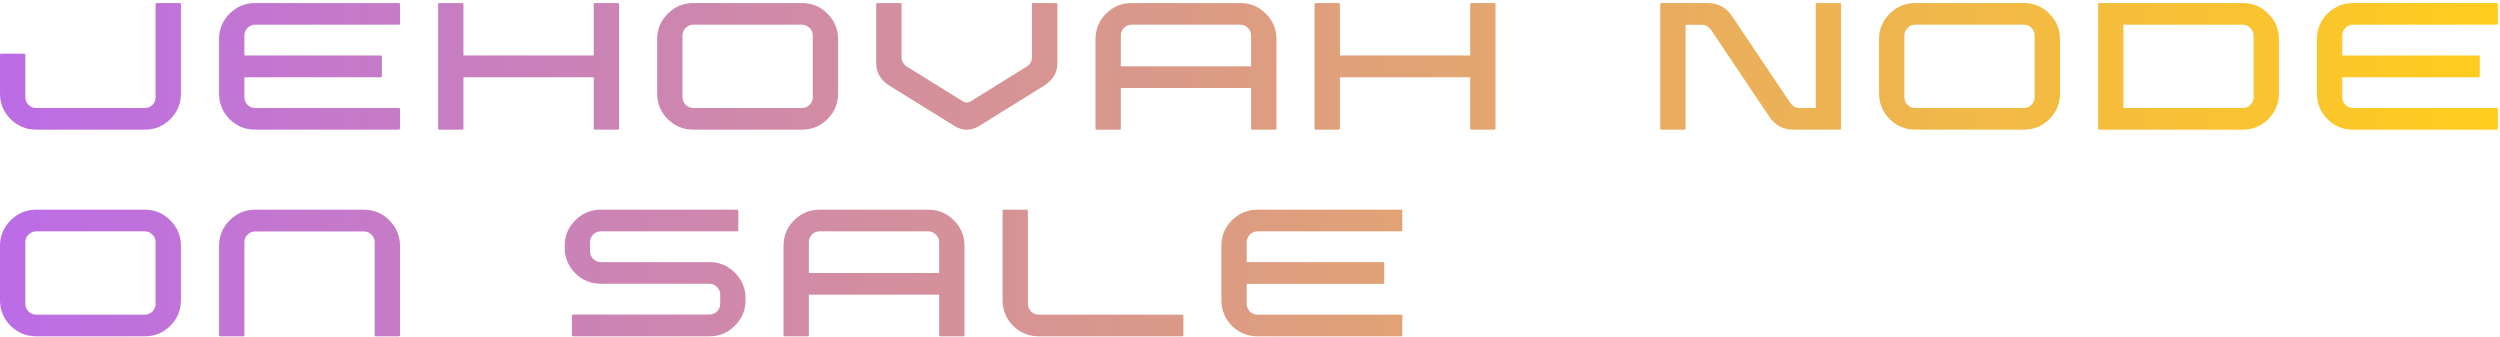
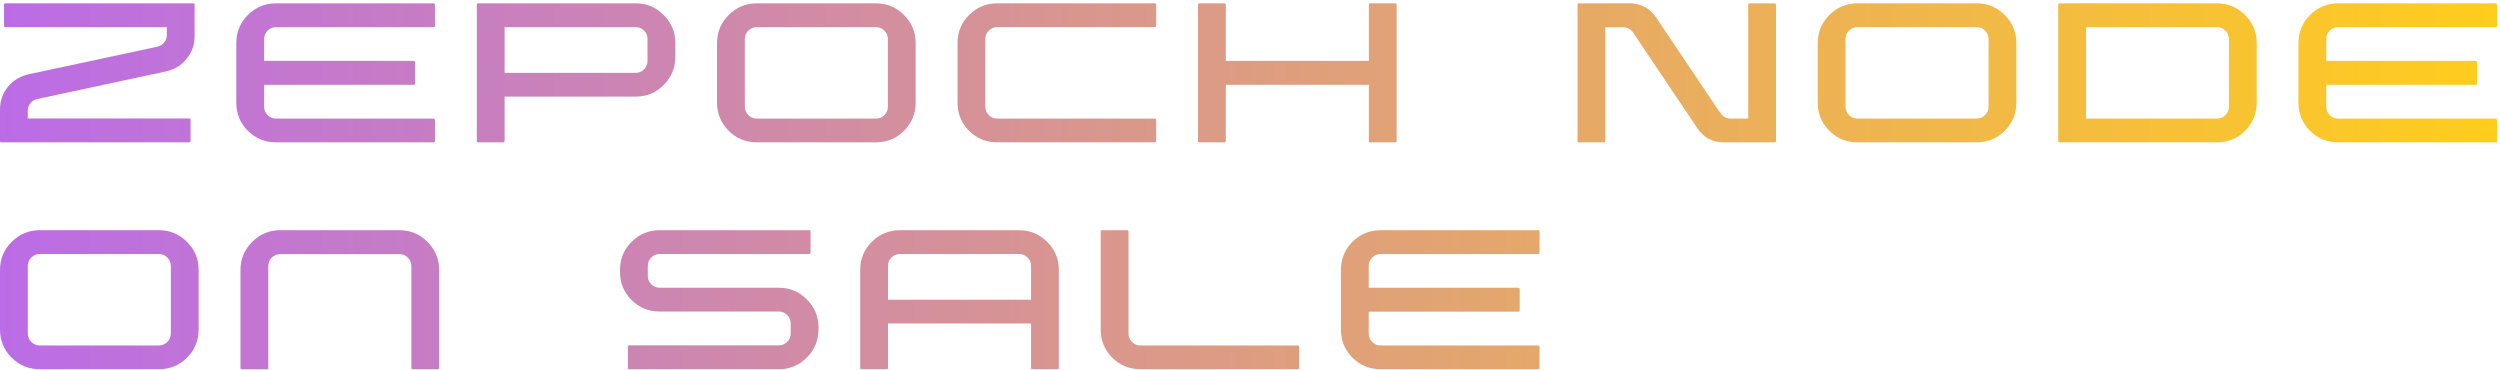
- <svg xmlns="http://www.w3.org/2000/svg" width="617" height="83" viewBox="0 0 617 83" fill="none">
-   <path d="M44.656 1.031C44.656 0.948 44.625 0.885 44.562 0.844C44.521 0.781 44.458 0.75 44.375 0.75H38.688C38.604 0.75 38.531 0.781 38.469 0.844C38.427 0.885 38.406 0.948 38.406 1.031V23.969C38.406 24.719 38.146 25.354 37.625 25.875C37.104 26.396 36.469 26.656 35.719 26.656H8.938C8.208 26.656 7.573 26.396 7.031 25.875C6.51 25.354 6.25 24.719 6.25 23.969V13.531C6.25 13.448 6.219 13.385 6.156 13.344C6.115 13.281 6.062 13.25 6 13.25H0.281C0.198 13.25 0.125 13.281 0.062 13.344C0.021 13.385 0 13.448 0 13.531V23.094C0 25.552 0.875 27.656 2.625 29.406C4.375 31.135 6.479 32 8.938 32H35.719C38.198 32 40.302 31.135 42.031 29.406C43.781 27.656 44.656 25.552 44.656 23.094V1.031Z" fill="url(#paint0_linear_294_20)" />
-   <path d="M60.312 8.781C60.312 8.052 60.573 7.427 61.094 6.906C61.615 6.365 62.25 6.094 63 6.094H98.438C98.521 6.094 98.583 6.073 98.625 6.031C98.688 5.969 98.719 5.906 98.719 5.844V1.031C98.719 0.948 98.688 0.885 98.625 0.844C98.583 0.781 98.521 0.75 98.438 0.75H63C60.521 0.75 58.406 1.625 56.656 3.375C54.927 5.104 54.062 7.208 54.062 9.688V23.062C54.062 25.542 54.927 27.656 56.656 29.406C58.406 31.135 60.521 32 63 32H98.438C98.521 32 98.583 31.979 98.625 31.938C98.688 31.875 98.719 31.802 98.719 31.719V26.906C98.719 26.844 98.688 26.792 98.625 26.75C98.583 26.688 98.521 26.656 98.438 26.656H63C62.25 26.656 61.615 26.396 61.094 25.875C60.573 25.333 60.312 24.698 60.312 23.969V19.062H93.969C94.052 19.062 94.115 19.042 94.156 19C94.219 18.938 94.25 18.865 94.25 18.781V13.969C94.25 13.885 94.219 13.823 94.156 13.781C94.115 13.719 94.052 13.688 93.969 13.688H60.312V8.781Z" fill="url(#paint1_linear_294_20)" />
-   <path d="M152.781 1.031C152.781 0.948 152.75 0.885 152.688 0.844C152.646 0.781 152.583 0.75 152.5 0.75H146.812C146.729 0.75 146.656 0.781 146.594 0.844C146.552 0.885 146.531 0.948 146.531 1.031V13.688H114.375V1.031C114.375 0.948 114.344 0.885 114.281 0.844C114.24 0.781 114.188 0.75 114.125 0.75H108.406C108.323 0.75 108.25 0.781 108.188 0.844C108.146 0.885 108.125 0.948 108.125 1.031V31.75C108.125 31.812 108.146 31.875 108.188 31.938C108.25 31.979 108.323 32 108.406 32H114.125C114.188 32 114.24 31.979 114.281 31.938C114.344 31.875 114.375 31.812 114.375 31.75V19.062H146.531V31.75C146.531 31.812 146.552 31.875 146.594 31.938C146.656 31.979 146.729 32 146.812 32H152.5C152.583 32 152.646 31.979 152.688 31.938C152.75 31.875 152.781 31.812 152.781 31.75V1.031Z" fill="url(#paint2_linear_294_20)" />
-   <path d="M197.906 0.75C200.385 0.75 202.49 1.625 204.219 3.375C205.969 5.104 206.844 7.208 206.844 9.688V23.062C206.844 25.542 205.969 27.656 204.219 29.406C202.49 31.135 200.385 32 197.906 32H171.125C168.667 32 166.562 31.135 164.812 29.406C163.062 27.656 162.188 25.542 162.188 23.062V9.688C162.188 7.208 163.062 5.104 164.812 3.375C166.562 1.625 168.667 0.75 171.125 0.75H197.906ZM200.594 8.781C200.594 8.052 200.333 7.427 199.812 6.906C199.292 6.365 198.656 6.094 197.906 6.094H171.125C170.396 6.094 169.76 6.365 169.219 6.906C168.698 7.427 168.438 8.052 168.438 8.781V23.969C168.438 24.698 168.698 25.333 169.219 25.875C169.76 26.396 170.396 26.656 171.125 26.656H197.906C198.656 26.656 199.292 26.396 199.812 25.875C200.333 25.333 200.594 24.698 200.594 23.969V8.781Z" fill="url(#paint3_linear_294_20)" />
-   <path d="M254.688 1.031C254.688 0.969 254.708 0.906 254.75 0.844C254.812 0.781 254.885 0.75 254.969 0.75H260.688C260.771 0.75 260.833 0.781 260.875 0.844C260.938 0.906 260.969 0.969 260.969 1.031V15.625C260.969 17.792 259.979 19.562 258 20.938L241.438 31.219C239.542 32.281 237.656 32.281 235.781 31.219L219.188 20.938C217.229 19.562 216.25 17.792 216.25 15.625V1.031C216.25 0.969 216.271 0.906 216.312 0.844C216.375 0.781 216.438 0.75 216.5 0.75H222.219C222.302 0.75 222.365 0.781 222.406 0.844C222.469 0.906 222.5 0.969 222.5 1.031V14.125C222.5 15.062 222.927 15.823 223.781 16.406L237.656 25.031C238.281 25.385 238.906 25.385 239.531 25.031L253.438 16.406C254.271 15.823 254.688 15.062 254.688 14.125V1.031Z" fill="url(#paint4_linear_294_20)" />
-   <path d="M270.375 9.656C270.375 7.198 271.24 5.104 272.969 3.375C274.719 1.625 276.833 0.75 279.312 0.75H306.094C308.552 0.75 310.656 1.625 312.406 3.375C314.156 5.104 315.031 7.198 315.031 9.656V31.719C315.031 31.802 315 31.875 314.938 31.938C314.896 31.979 314.833 32 314.75 32H309.031C308.969 32 308.906 31.979 308.844 31.938C308.802 31.875 308.781 31.802 308.781 31.719V21.719H276.625V31.719C276.625 31.802 276.594 31.875 276.531 31.938C276.49 31.979 276.438 32 276.375 32H270.656C270.573 32 270.5 31.979 270.438 31.938C270.396 31.875 270.375 31.802 270.375 31.719V9.656ZM308.781 16.375V8.781C308.781 8.031 308.51 7.396 307.969 6.875C307.448 6.354 306.823 6.094 306.094 6.094H279.312C278.562 6.094 277.927 6.354 277.406 6.875C276.885 7.396 276.625 8.031 276.625 8.781V16.375H308.781Z" fill="url(#paint5_linear_294_20)" />
-   <path d="M369.094 1.031C369.094 0.948 369.062 0.885 369 0.844C368.958 0.781 368.896 0.75 368.812 0.75H363.125C363.042 0.75 362.969 0.781 362.906 0.844C362.865 0.885 362.844 0.948 362.844 1.031V13.688H330.688V1.031C330.688 0.948 330.656 0.885 330.594 0.844C330.552 0.781 330.5 0.75 330.438 0.75H324.719C324.635 0.75 324.562 0.781 324.5 0.844C324.458 0.885 324.438 0.948 324.438 1.031V31.75C324.438 31.812 324.458 31.875 324.5 31.938C324.562 31.979 324.635 32 324.719 32H330.438C330.5 32 330.552 31.979 330.594 31.938C330.656 31.875 330.688 31.812 330.688 31.75V19.062H362.844V31.75C362.844 31.812 362.865 31.875 362.906 31.938C362.969 31.979 363.042 32 363.125 32H368.812C368.896 32 368.958 31.979 369 31.938C369.062 31.875 369.094 31.812 369.094 31.75V1.031Z" fill="url(#paint6_linear_294_20)" />
-   <path d="M448.125 1.031C448.125 0.948 448.146 0.885 448.188 0.844C448.25 0.781 448.323 0.75 448.406 0.75H454.125C454.188 0.75 454.24 0.781 454.281 0.844C454.344 0.885 454.375 0.948 454.375 1.031V31.75C454.375 31.812 454.344 31.875 454.281 31.938C454.24 31.979 454.188 32 454.125 32H442.5H442.438C440.042 31.938 438.156 30.927 436.781 28.969L422.25 7.312C421.646 6.521 420.896 6.125 420 6.125H416V31.75C416 31.812 415.969 31.875 415.906 31.938C415.865 31.979 415.802 32 415.719 32H410C409.938 32 409.875 31.979 409.812 31.938C409.771 31.875 409.75 31.812 409.75 31.75V1.031C409.75 0.948 409.771 0.885 409.812 0.844C409.875 0.781 409.938 0.75 410 0.75H421.625H421.688C424.083 0.833 425.969 1.854 427.344 3.812L441.875 25.438C442.458 26.25 443.208 26.656 444.125 26.656H448.125V1.031Z" fill="url(#paint7_linear_294_20)" />
-   <path d="M499.469 0.75C501.948 0.75 504.052 1.625 505.781 3.375C507.531 5.104 508.406 7.208 508.406 9.688V23.062C508.406 25.542 507.531 27.656 505.781 29.406C504.052 31.135 501.948 32 499.469 32H472.688C470.229 32 468.125 31.135 466.375 29.406C464.625 27.656 463.75 25.542 463.75 23.062V9.688C463.75 7.208 464.625 5.104 466.375 3.375C468.125 1.625 470.229 0.75 472.688 0.75H499.469ZM502.156 8.781C502.156 8.052 501.896 7.427 501.375 6.906C500.854 6.365 500.219 6.094 499.469 6.094H472.688C471.958 6.094 471.323 6.365 470.781 6.906C470.26 7.427 470 8.052 470 8.781V23.969C470 24.698 470.26 25.333 470.781 25.875C471.323 26.396 471.958 26.656 472.688 26.656H499.469C500.219 26.656 500.854 26.396 501.375 25.875C501.896 25.333 502.156 24.698 502.156 23.969V8.781Z" fill="url(#paint8_linear_294_20)" />
-   <path d="M553.5 0.75C555.979 0.75 558.083 1.625 559.812 3.375C561.562 5.104 562.438 7.208 562.438 9.688V23.062C562.438 25.542 561.562 27.656 559.812 29.406C558.083 31.135 555.979 32 553.5 32H518.062C518 32 517.938 31.979 517.875 31.938C517.833 31.875 517.812 31.802 517.812 31.719V1.031C517.812 0.948 517.833 0.885 517.875 0.844C517.938 0.781 518 0.75 518.062 0.75H553.5ZM556.188 8.781C556.188 8.052 555.927 7.427 555.406 6.906C554.885 6.365 554.25 6.094 553.5 6.094H524.062V26.656H553.5C554.25 26.656 554.885 26.396 555.406 25.875C555.927 25.333 556.188 24.698 556.188 23.969V8.781Z" fill="url(#paint9_linear_294_20)" />
-   <path d="M578.062 8.781C578.062 8.052 578.323 7.427 578.844 6.906C579.365 6.365 580 6.094 580.75 6.094H616.188C616.271 6.094 616.333 6.073 616.375 6.031C616.438 5.969 616.469 5.906 616.469 5.844V1.031C616.469 0.948 616.438 0.885 616.375 0.844C616.333 0.781 616.271 0.75 616.188 0.75H580.75C578.271 0.75 576.156 1.625 574.406 3.375C572.677 5.104 571.812 7.208 571.812 9.688V23.062C571.812 25.542 572.677 27.656 574.406 29.406C576.156 31.135 578.271 32 580.75 32H616.188C616.271 32 616.333 31.979 616.375 31.938C616.438 31.875 616.469 31.802 616.469 31.719V26.906C616.469 26.844 616.438 26.792 616.375 26.75C616.333 26.688 616.271 26.656 616.188 26.656H580.75C580 26.656 579.365 26.396 578.844 25.875C578.323 25.333 578.062 24.698 578.062 23.969V19.062H611.719C611.802 19.062 611.865 19.042 611.906 19C611.969 18.938 612 18.865 612 18.781V13.969C612 13.885 611.969 13.823 611.906 13.781C611.865 13.719 611.802 13.688 611.719 13.688H578.062V8.781Z" fill="url(#paint10_linear_294_20)" />
-   <path d="M35.719 51.75C38.198 51.75 40.302 52.625 42.031 54.375C43.781 56.104 44.656 58.208 44.656 60.688V74.062C44.656 76.542 43.781 78.656 42.031 80.406C40.302 82.135 38.198 83 35.719 83H8.938C6.479 83 4.375 82.135 2.625 80.406C0.875 78.656 0 76.542 0 74.062V60.688C0 58.208 0.875 56.104 2.625 54.375C4.375 52.625 6.479 51.75 8.938 51.75H35.719ZM38.406 59.781C38.406 59.052 38.146 58.427 37.625 57.906C37.104 57.365 36.469 57.094 35.719 57.094H8.938C8.208 57.094 7.573 57.365 7.031 57.906C6.51 58.427 6.25 59.052 6.25 59.781V74.969C6.25 75.698 6.51 76.333 7.031 76.875C7.573 77.396 8.208 77.656 8.938 77.656H35.719C36.469 77.656 37.104 77.396 37.625 76.875C38.146 76.333 38.406 75.698 38.406 74.969V59.781Z" fill="url(#paint11_linear_294_20)" />
-   <path d="M54.062 82.75C54.062 82.812 54.083 82.875 54.125 82.938C54.188 82.979 54.26 83 54.344 83H60.062C60.125 83 60.177 82.979 60.219 82.938C60.281 82.875 60.312 82.812 60.312 82.75V59.812C60.312 59.062 60.573 58.427 61.094 57.906C61.635 57.385 62.271 57.125 63 57.125H89.781C90.531 57.125 91.167 57.385 91.688 57.906C92.208 58.427 92.469 59.062 92.469 59.812V82.75C92.469 82.812 92.49 82.875 92.531 82.938C92.594 82.979 92.667 83 92.75 83H98.438C98.521 83 98.583 82.979 98.625 82.938C98.688 82.875 98.719 82.812 98.719 82.75V60.688C98.719 58.229 97.844 56.125 96.094 54.375C94.365 52.625 92.26 51.75 89.781 51.75H63C60.542 51.75 58.438 52.625 56.688 54.375C54.938 56.125 54.062 58.229 54.062 60.688V82.75Z" fill="url(#paint12_linear_294_20)" />
-   <path d="M145.625 59.781C145.625 59.031 145.885 58.396 146.406 57.875C146.927 57.354 147.552 57.094 148.281 57.094H181.969C182.031 57.094 182.083 57.073 182.125 57.031C182.188 56.969 182.219 56.906 182.219 56.844V52C182.219 51.938 182.188 51.885 182.125 51.844C182.083 51.781 182.031 51.75 181.969 51.75H148.281C145.823 51.75 143.719 52.625 141.969 54.375C140.24 56.104 139.375 58.198 139.375 60.656V61.125C139.375 63.583 140.24 65.688 141.969 67.438C143.719 69.167 145.823 70.031 148.281 70.031H175.094C175.823 70.031 176.448 70.302 176.969 70.844C177.49 71.365 177.75 71.99 177.75 72.719V74.969C177.75 75.698 177.49 76.323 176.969 76.844C176.448 77.365 175.823 77.625 175.094 77.625H141.406C141.344 77.625 141.281 77.656 141.219 77.719C141.177 77.76 141.156 77.823 141.156 77.906V82.719C141.156 82.802 141.177 82.875 141.219 82.938C141.281 82.979 141.344 83 141.406 83H175.094C177.552 83 179.646 82.125 181.375 80.375C183.125 78.625 184 76.521 184 74.062V73.625C184 71.146 183.125 69.042 181.375 67.312C179.646 65.562 177.552 64.688 175.094 64.688H148.281C147.552 64.688 146.927 64.427 146.406 63.906C145.885 63.385 145.625 62.75 145.625 62V59.781Z" fill="url(#paint13_linear_294_20)" />
-   <path d="M193.375 60.656C193.375 58.198 194.24 56.104 195.969 54.375C197.719 52.625 199.833 51.75 202.312 51.75H229.094C231.552 51.75 233.656 52.625 235.406 54.375C237.156 56.104 238.031 58.198 238.031 60.656V82.719C238.031 82.802 238 82.875 237.938 82.938C237.896 82.979 237.833 83 237.75 83H232.031C231.969 83 231.906 82.979 231.844 82.938C231.802 82.875 231.781 82.802 231.781 82.719V72.719H199.625V82.719C199.625 82.802 199.594 82.875 199.531 82.938C199.49 82.979 199.438 83 199.375 83H193.656C193.573 83 193.5 82.979 193.438 82.938C193.396 82.875 193.375 82.802 193.375 82.719V60.656ZM231.781 67.375V59.781C231.781 59.031 231.51 58.396 230.969 57.875C230.448 57.354 229.823 57.094 229.094 57.094H202.312C201.562 57.094 200.927 57.354 200.406 57.875C199.885 58.396 199.625 59.031 199.625 59.781V67.375H231.781Z" fill="url(#paint14_linear_294_20)" />
-   <path d="M292.062 77.906C292.062 77.844 292.031 77.792 291.969 77.75C291.927 77.688 291.875 77.656 291.812 77.656H256.375C255.625 77.656 254.99 77.396 254.469 76.875C253.948 76.333 253.688 75.698 253.688 74.969V52.031C253.688 51.948 253.656 51.885 253.594 51.844C253.552 51.781 253.49 51.75 253.406 51.75H247.688C247.625 51.75 247.562 51.781 247.5 51.844C247.458 51.885 247.438 51.948 247.438 52.031V74.062C247.438 76.542 248.302 78.656 250.031 80.406C251.781 82.135 253.896 83 256.375 83H291.812C291.875 83 291.927 82.979 291.969 82.938C292.031 82.875 292.062 82.812 292.062 82.75V77.906Z" fill="url(#paint15_linear_294_20)" />
-   <path d="M307.688 59.781C307.688 59.052 307.948 58.427 308.469 57.906C308.99 57.365 309.625 57.094 310.375 57.094H345.812C345.896 57.094 345.958 57.073 346 57.031C346.062 56.969 346.094 56.906 346.094 56.844V52.031C346.094 51.948 346.062 51.885 346 51.844C345.958 51.781 345.896 51.75 345.812 51.75H310.375C307.896 51.75 305.781 52.625 304.031 54.375C302.302 56.104 301.438 58.208 301.438 60.688V74.062C301.438 76.542 302.302 78.656 304.031 80.406C305.781 82.135 307.896 83 310.375 83H345.812C345.896 83 345.958 82.979 346 82.938C346.062 82.875 346.094 82.802 346.094 82.719V77.906C346.094 77.844 346.062 77.792 346 77.75C345.958 77.688 345.896 77.656 345.812 77.656H310.375C309.625 77.656 308.99 77.396 308.469 76.875C307.948 76.333 307.688 75.698 307.688 74.969V70.062H341.344C341.427 70.062 341.49 70.042 341.531 70C341.594 69.938 341.625 69.865 341.625 69.781V64.969C341.625 64.885 341.594 64.823 341.531 64.781C341.49 64.719 341.427 64.688 341.344 64.688H307.688V59.781Z" fill="url(#paint16_linear_294_20)" />
+ <svg xmlns="http://www.w3.org/2000/svg" width="562" height="83" viewBox="0 0 562 83" fill="none">
+   <path d="M43.75 1C43.75 0.938 43.719 0.885 43.656 0.844C43.615 0.781 43.552 0.75 43.469 0.75H1.156C1.094 0.75 1.031 0.781 0.969 0.844C0.927 0.885 0.906 0.938 0.906 1V5.844C0.906 5.906 0.927 5.969 0.969 6.031C1.031 6.073 1.094 6.094 1.156 6.094H37.5V7.875C37.5 8.521 37.302 9.083 36.906 9.562C36.51 10.042 36 10.354 35.375 10.5L6.344 16.719C4.469 17.156 2.938 18.104 1.75 19.562C0.583 21.021 0 22.698 0 24.594V31.719C0 31.802 0.021 31.875 0.062 31.938C0.125 31.979 0.198 32 0.281 32H42.594C42.656 32 42.708 31.979 42.75 31.938C42.812 31.875 42.844 31.802 42.844 31.719V26.906C42.844 26.823 42.812 26.76 42.75 26.719C42.708 26.656 42.656 26.625 42.594 26.625H6.25V24.844C6.25 24.219 6.448 23.667 6.844 23.188C7.24 22.708 7.75 22.396 8.375 22.25L37.406 16.031C39.281 15.594 40.802 14.646 41.969 13.188C43.156 11.729 43.75 10.052 43.75 8.156V1Z" fill="url(#paint0_linear_227_1198)" />
+   <path d="M59.375 8.781C59.375 8.052 59.635 7.427 60.156 6.906C60.677 6.365 61.312 6.094 62.062 6.094H97.5C97.583 6.094 97.646 6.073 97.688 6.031C97.75 5.969 97.781 5.906 97.781 5.844V1.031C97.781 0.948 97.75 0.885 97.688 0.844C97.646 0.781 97.583 0.75 97.5 0.75H62.062C59.583 0.75 57.469 1.625 55.719 3.375C53.99 5.104 53.125 7.208 53.125 9.688V23.062C53.125 25.542 53.99 27.656 55.719 29.406C57.469 31.135 59.583 32 62.062 32H97.5C97.583 32 97.646 31.979 97.688 31.938C97.75 31.875 97.781 31.802 97.781 31.719V26.906C97.781 26.844 97.75 26.792 97.688 26.75C97.646 26.688 97.583 26.656 97.5 26.656H62.062C61.312 26.656 60.677 26.396 60.156 25.875C59.635 25.333 59.375 24.698 59.375 23.969V19.062H93.031C93.115 19.062 93.177 19.042 93.219 19C93.281 18.938 93.312 18.865 93.312 18.781V13.969C93.312 13.885 93.281 13.823 93.219 13.781C93.177 13.719 93.115 13.688 93.031 13.688H59.375V8.781Z" fill="url(#paint1_linear_227_1198)" />
+   <path d="M107.188 1C107.188 0.938 107.208 0.885 107.25 0.844C107.312 0.781 107.375 0.75 107.438 0.75H142.906C145.365 0.75 147.458 1.625 149.188 3.375C150.938 5.104 151.812 7.198 151.812 9.656V12.781C151.812 15.26 150.938 17.375 149.188 19.125C147.458 20.854 145.365 21.719 142.906 21.719H113.438V31.719C113.438 31.802 113.406 31.875 113.344 31.938C113.302 31.979 113.24 32 113.156 32H107.438C107.375 32 107.312 31.979 107.25 31.938C107.208 31.875 107.188 31.802 107.188 31.719V1ZM142.906 16.375C143.635 16.375 144.26 16.115 144.781 15.594C145.302 15.052 145.562 14.417 145.562 13.688V8.781C145.562 8.031 145.302 7.396 144.781 6.875C144.26 6.354 143.635 6.094 142.906 6.094H113.438V16.375H142.906Z" fill="url(#paint2_linear_227_1198)" />
+   <path d="M196.906 0.75C199.385 0.75 201.49 1.625 203.219 3.375C204.969 5.104 205.844 7.208 205.844 9.688V23.062C205.844 25.542 204.969 27.656 203.219 29.406C201.49 31.135 199.385 32 196.906 32H170.125C167.667 32 165.562 31.135 163.812 29.406C162.062 27.656 161.188 25.542 161.188 23.062V9.688C161.188 7.208 162.062 5.104 163.812 3.375C165.562 1.625 167.667 0.75 170.125 0.75H196.906ZM199.594 8.781C199.594 8.052 199.333 7.427 198.812 6.906C198.292 6.365 197.656 6.094 196.906 6.094H170.125C169.396 6.094 168.76 6.365 168.219 6.906C167.698 7.427 167.438 8.052 167.438 8.781V23.969C167.438 24.698 167.698 25.333 168.219 25.875C168.76 26.396 169.396 26.656 170.125 26.656H196.906C197.656 26.656 198.292 26.396 198.812 25.875C199.333 25.333 199.594 24.698 199.594 23.969V8.781Z" fill="url(#paint3_linear_227_1198)" />
+   <path d="M224.188 26.656C223.438 26.656 222.802 26.396 222.281 25.875C221.76 25.333 221.5 24.698 221.5 23.969V8.781C221.5 8.052 221.76 7.427 222.281 6.906C222.802 6.365 223.438 6.094 224.188 6.094H259.625C259.708 6.094 259.771 6.073 259.812 6.031C259.875 5.969 259.906 5.906 259.906 5.844V1.031C259.906 0.948 259.875 0.885 259.812 0.844C259.771 0.781 259.708 0.75 259.625 0.75H224.188C221.708 0.75 219.594 1.625 217.844 3.375C216.115 5.104 215.25 7.208 215.25 9.688V23.062C215.25 25.542 216.115 27.656 217.844 29.406C219.594 31.135 221.708 32 224.188 32H259.625C259.708 32 259.771 31.979 259.812 31.938C259.875 31.875 259.906 31.802 259.906 31.719V26.906C259.906 26.844 259.875 26.792 259.812 26.75C259.771 26.688 259.708 26.656 259.625 26.656H224.188Z" fill="url(#paint4_linear_227_1198)" />
+   <path d="M313.969 1.031C313.969 0.948 313.938 0.885 313.875 0.844C313.833 0.781 313.771 0.75 313.688 0.75H308C307.917 0.75 307.844 0.781 307.781 0.844C307.74 0.885 307.719 0.948 307.719 1.031V13.688H275.562V1.031C275.562 0.948 275.531 0.885 275.469 0.844C275.427 0.781 275.375 0.75 275.312 0.75H269.594C269.51 0.75 269.438 0.781 269.375 0.844C269.333 0.885 269.312 0.948 269.312 1.031V31.75C269.312 31.812 269.333 31.875 269.375 31.938C269.438 31.979 269.51 32 269.594 32H275.312C275.375 32 275.427 31.979 275.469 31.938C275.531 31.875 275.562 31.812 275.562 31.75V19.062H307.719V31.75C307.719 31.812 307.74 31.875 307.781 31.938C307.844 31.979 307.917 32 308 32H313.688C313.771 32 313.833 31.979 313.875 31.938C313.938 31.875 313.969 31.812 313.969 31.75V1.031Z" fill="url(#paint5_linear_227_1198)" />
+   <path d="M393 1.031C393 0.948 393.021 0.885 393.062 0.844C393.125 0.781 393.198 0.75 393.281 0.75H399C399.062 0.75 399.115 0.781 399.156 0.844C399.219 0.885 399.25 0.948 399.25 1.031V31.75C399.25 31.812 399.219 31.875 399.156 31.938C399.115 31.979 399.062 32 399 32H387.312C384.917 31.938 383.031 30.927 381.656 28.969L367.125 7.312C366.521 6.521 365.771 6.125 364.875 6.125H360.875V31.75C360.875 31.812 360.844 31.875 360.781 31.938C360.74 31.979 360.677 32 360.594 32H354.875C354.812 32 354.75 31.979 354.688 31.938C354.646 31.875 354.625 31.812 354.625 31.75V1.031C354.625 0.948 354.646 0.885 354.688 0.844C354.75 0.781 354.812 0.75 354.875 0.75H366.562C368.958 0.833 370.844 1.854 372.219 3.812L386.75 25.438C387.333 26.25 388.083 26.656 389 26.656H393V1.031Z" fill="url(#paint6_linear_227_1198)" />
+   <path d="M444.344 0.75C446.823 0.75 448.927 1.625 450.656 3.375C452.406 5.104 453.281 7.208 453.281 9.688V23.062C453.281 25.542 452.406 27.656 450.656 29.406C448.927 31.135 446.823 32 444.344 32H417.562C415.104 32 413 31.135 411.25 29.406C409.5 27.656 408.625 25.542 408.625 23.062V9.688C408.625 7.208 409.5 5.104 411.25 3.375C413 1.625 415.104 0.75 417.562 0.75H444.344ZM447.031 8.781C447.031 8.052 446.771 7.427 446.25 6.906C445.729 6.365 445.094 6.094 444.344 6.094H417.562C416.833 6.094 416.198 6.365 415.656 6.906C415.135 7.427 414.875 8.052 414.875 8.781V23.969C414.875 24.698 415.135 25.333 415.656 25.875C416.198 26.396 416.833 26.656 417.562 26.656H444.344C445.094 26.656 445.729 26.396 446.25 25.875C446.771 25.333 447.031 24.698 447.031 23.969V8.781Z" fill="url(#paint7_linear_227_1198)" />
+   <path d="M498.375 0.75C500.854 0.75 502.958 1.625 504.688 3.375C506.438 5.104 507.312 7.208 507.312 9.688V23.062C507.312 25.542 506.438 27.656 504.688 29.406C502.958 31.135 500.854 32 498.375 32H462.938C462.875 32 462.812 31.979 462.75 31.938C462.708 31.875 462.688 31.802 462.688 31.719V1.031C462.688 0.948 462.708 0.885 462.75 0.844C462.812 0.781 462.875 0.75 462.938 0.75H498.375ZM501.062 8.781C501.062 8.052 500.802 7.427 500.281 6.906C499.76 6.365 499.125 6.094 498.375 6.094H468.938V26.656H498.375C499.125 26.656 499.76 26.396 500.281 25.875C500.802 25.333 501.062 24.698 501.062 23.969V8.781Z" fill="url(#paint8_linear_227_1198)" />
+   <path d="M522.938 8.781C522.938 8.052 523.198 7.427 523.719 6.906C524.24 6.365 524.875 6.094 525.625 6.094H561.062C561.146 6.094 561.208 6.073 561.25 6.031C561.312 5.969 561.344 5.906 561.344 5.844V1.031C561.344 0.948 561.312 0.885 561.25 0.844C561.208 0.781 561.146 0.75 561.062 0.75H525.625C523.146 0.75 521.031 1.625 519.281 3.375C517.552 5.104 516.688 7.208 516.688 9.688V23.062C516.688 25.542 517.552 27.656 519.281 29.406C521.031 31.135 523.146 32 525.625 32H561.062C561.146 32 561.208 31.979 561.25 31.938C561.312 31.875 561.344 31.802 561.344 31.719V26.906C561.344 26.844 561.312 26.792 561.25 26.75C561.208 26.688 561.146 26.656 561.062 26.656H525.625C524.875 26.656 524.24 26.396 523.719 25.875C523.198 25.333 522.938 24.698 522.938 23.969V19.062H556.594C556.677 19.062 556.74 19.042 556.781 19C556.844 18.938 556.875 18.865 556.875 18.781V13.969C556.875 13.885 556.844 13.823 556.781 13.781C556.74 13.719 556.677 13.688 556.594 13.688H522.938V8.781Z" fill="url(#paint9_linear_227_1198)" />
+   <path d="M35.719 51.75C38.198 51.75 40.302 52.625 42.031 54.375C43.781 56.104 44.656 58.208 44.656 60.688V74.062C44.656 76.542 43.781 78.656 42.031 80.406C40.302 82.135 38.198 83 35.719 83H8.938C6.479 83 4.375 82.135 2.625 80.406C0.875 78.656 0 76.542 0 74.062V60.688C0 58.208 0.875 56.104 2.625 54.375C4.375 52.625 6.479 51.75 8.938 51.75H35.719ZM38.406 59.781C38.406 59.052 38.146 58.427 37.625 57.906C37.104 57.365 36.469 57.094 35.719 57.094H8.938C8.208 57.094 7.573 57.365 7.031 57.906C6.51 58.427 6.25 59.052 6.25 59.781V74.969C6.25 75.698 6.51 76.333 7.031 76.875C7.573 77.396 8.208 77.656 8.938 77.656H35.719C36.469 77.656 37.104 77.396 37.625 76.875C38.146 76.333 38.406 75.698 38.406 74.969V59.781Z" fill="url(#paint10_linear_227_1198)" />
+   <path d="M54.062 82.75C54.062 82.812 54.083 82.875 54.125 82.938C54.188 82.979 54.26 83 54.344 83H60.062C60.125 83 60.177 82.979 60.219 82.938C60.281 82.875 60.312 82.812 60.312 82.75V59.812C60.312 59.062 60.573 58.427 61.094 57.906C61.635 57.385 62.271 57.125 63 57.125H89.781C90.531 57.125 91.167 57.385 91.688 57.906C92.208 58.427 92.469 59.062 92.469 59.812V82.75C92.469 82.812 92.49 82.875 92.531 82.938C92.594 82.979 92.667 83 92.75 83H98.438C98.521 83 98.583 82.979 98.625 82.938C98.688 82.875 98.719 82.812 98.719 82.75V60.688C98.719 58.229 97.844 56.125 96.094 54.375C94.365 52.625 92.26 51.75 89.781 51.75H63C60.542 51.75 58.438 52.625 56.688 54.375C54.938 56.125 54.062 58.229 54.062 60.688V82.75Z" fill="url(#paint11_linear_227_1198)" />
+   <path d="M145.625 59.781C145.625 59.031 145.885 58.396 146.406 57.875C146.927 57.354 147.552 57.094 148.281 57.094H181.969C182.031 57.094 182.083 57.073 182.125 57.031C182.188 56.969 182.219 56.906 182.219 56.844V52C182.219 51.938 182.188 51.885 182.125 51.844C182.083 51.781 182.031 51.75 181.969 51.75H148.281C145.823 51.75 143.719 52.625 141.969 54.375C140.24 56.104 139.375 58.198 139.375 60.656V61.125C139.375 63.583 140.24 65.688 141.969 67.438C143.719 69.167 145.823 70.031 148.281 70.031H175.094C175.823 70.031 176.448 70.302 176.969 70.844C177.49 71.365 177.75 71.99 177.75 72.719V74.969C177.75 75.698 177.49 76.323 176.969 76.844C176.448 77.365 175.823 77.625 175.094 77.625H141.406C141.344 77.625 141.281 77.656 141.219 77.719C141.177 77.76 141.156 77.823 141.156 77.906V82.719C141.156 82.802 141.177 82.875 141.219 82.938C141.281 82.979 141.344 83 141.406 83H175.094C177.552 83 179.646 82.125 181.375 80.375C183.125 78.625 184 76.521 184 74.062V73.625C184 71.146 183.125 69.042 181.375 67.312C179.646 65.562 177.552 64.688 175.094 64.688H148.281C147.552 64.688 146.927 64.427 146.406 63.906C145.885 63.385 145.625 62.75 145.625 62V59.781Z" fill="url(#paint12_linear_227_1198)" />
+   <path d="M193.375 60.656C193.375 58.198 194.24 56.104 195.969 54.375C197.719 52.625 199.833 51.75 202.312 51.75H229.094C231.552 51.75 233.656 52.625 235.406 54.375C237.156 56.104 238.031 58.198 238.031 60.656V82.719C238.031 82.802 238 82.875 237.938 82.938C237.896 82.979 237.833 83 237.75 83H232.031C231.969 83 231.906 82.979 231.844 82.938C231.802 82.875 231.781 82.802 231.781 82.719V72.719H199.625V82.719C199.625 82.802 199.594 82.875 199.531 82.938C199.49 82.979 199.438 83 199.375 83H193.656C193.573 83 193.5 82.979 193.438 82.938C193.396 82.875 193.375 82.802 193.375 82.719V60.656ZM231.781 67.375V59.781C231.781 59.031 231.51 58.396 230.969 57.875C230.448 57.354 229.823 57.094 229.094 57.094H202.312C201.562 57.094 200.927 57.354 200.406 57.875C199.885 58.396 199.625 59.031 199.625 59.781V67.375H231.781Z" fill="url(#paint13_linear_227_1198)" />
+   <path d="M292.062 77.906C292.062 77.844 292.031 77.792 291.969 77.75C291.927 77.688 291.875 77.656 291.812 77.656H256.375C255.625 77.656 254.99 77.396 254.469 76.875C253.948 76.333 253.688 75.698 253.688 74.969V52.031C253.688 51.948 253.656 51.885 253.594 51.844C253.552 51.781 253.49 51.75 253.406 51.75H247.688C247.625 51.75 247.562 51.781 247.5 51.844C247.458 51.885 247.438 51.948 247.438 52.031V74.062C247.438 76.542 248.302 78.656 250.031 80.406C251.781 82.135 253.896 83 256.375 83H291.812C291.875 83 291.927 82.979 291.969 82.938C292.031 82.875 292.062 82.812 292.062 82.75V77.906Z" fill="url(#paint14_linear_227_1198)" />
+   <path d="M307.688 59.781C307.688 59.052 307.948 58.427 308.469 57.906C308.99 57.365 309.625 57.094 310.375 57.094H345.812C345.896 57.094 345.958 57.073 346 57.031C346.062 56.969 346.094 56.906 346.094 56.844V52.031C346.094 51.948 346.062 51.885 346 51.844C345.958 51.781 345.896 51.75 345.812 51.75H310.375C307.896 51.75 305.781 52.625 304.031 54.375C302.302 56.104 301.438 58.208 301.438 60.688V74.062C301.438 76.542 302.302 78.656 304.031 80.406C305.781 82.135 307.896 83 310.375 83H345.812C345.896 83 345.958 82.979 346 82.938C346.062 82.875 346.094 82.802 346.094 82.719V77.906C346.094 77.844 346.062 77.792 346 77.75C345.958 77.688 345.896 77.656 345.812 77.656H310.375C309.625 77.656 308.99 77.396 308.469 76.875C307.948 76.333 307.688 75.698 307.688 74.969V70.062H341.344C341.427 70.062 341.49 70.042 341.531 70C341.594 69.938 341.625 69.865 341.625 69.781V64.969C341.625 64.885 341.594 64.823 341.531 64.781C341.49 64.719 341.427 64.688 341.344 64.688H307.688V59.781Z" fill="url(#paint15_linear_227_1198)" />
  <defs>
-     <linearGradient id="paint0_linear_294_20" x1="0" y1="49.483" x2="616.469" y2="49.483" gradientUnits="userSpaceOnUse">
+     <linearGradient id="paint0_linear_227_1198" x1="0" y1="49.483" x2="561.344" y2="49.483" gradientUnits="userSpaceOnUse">
      <stop stop-color="#BB6CE6" />
      <stop offset="1" stop-color="#FFCD1D" />
    </linearGradient>
-     <linearGradient id="paint1_linear_294_20" x1="0" y1="49.483" x2="616.469" y2="49.483" gradientUnits="userSpaceOnUse">
+     <linearGradient id="paint1_linear_227_1198" x1="0" y1="49.483" x2="561.344" y2="49.483" gradientUnits="userSpaceOnUse">
      <stop stop-color="#BB6CE6" />
      <stop offset="1" stop-color="#FFCD1D" />
    </linearGradient>
-     <linearGradient id="paint2_linear_294_20" x1="0" y1="49.483" x2="616.469" y2="49.483" gradientUnits="userSpaceOnUse">
+     <linearGradient id="paint2_linear_227_1198" x1="0" y1="49.483" x2="561.344" y2="49.483" gradientUnits="userSpaceOnUse">
      <stop stop-color="#BB6CE6" />
      <stop offset="1" stop-color="#FFCD1D" />
    </linearGradient>
-     <linearGradient id="paint3_linear_294_20" x1="0" y1="49.483" x2="616.469" y2="49.483" gradientUnits="userSpaceOnUse">
+     <linearGradient id="paint3_linear_227_1198" x1="0" y1="49.483" x2="561.344" y2="49.483" gradientUnits="userSpaceOnUse">
      <stop stop-color="#BB6CE6" />
      <stop offset="1" stop-color="#FFCD1D" />
    </linearGradient>
-     <linearGradient id="paint4_linear_294_20" x1="0" y1="49.483" x2="616.469" y2="49.483" gradientUnits="userSpaceOnUse">
+     <linearGradient id="paint4_linear_227_1198" x1="0" y1="49.483" x2="561.344" y2="49.483" gradientUnits="userSpaceOnUse">
      <stop stop-color="#BB6CE6" />
      <stop offset="1" stop-color="#FFCD1D" />
    </linearGradient>
-     <linearGradient id="paint5_linear_294_20" x1="0" y1="49.483" x2="616.469" y2="49.483" gradientUnits="userSpaceOnUse">
+     <linearGradient id="paint5_linear_227_1198" x1="0" y1="49.483" x2="561.344" y2="49.483" gradientUnits="userSpaceOnUse">
      <stop stop-color="#BB6CE6" />
      <stop offset="1" stop-color="#FFCD1D" />
    </linearGradient>
-     <linearGradient id="paint6_linear_294_20" x1="0" y1="49.483" x2="616.469" y2="49.483" gradientUnits="userSpaceOnUse">
+     <linearGradient id="paint6_linear_227_1198" x1="0" y1="49.483" x2="561.344" y2="49.483" gradientUnits="userSpaceOnUse">
      <stop stop-color="#BB6CE6" />
      <stop offset="1" stop-color="#FFCD1D" />
    </linearGradient>
-     <linearGradient id="paint7_linear_294_20" x1="0" y1="49.483" x2="616.469" y2="49.483" gradientUnits="userSpaceOnUse">
+     <linearGradient id="paint7_linear_227_1198" x1="0" y1="49.483" x2="561.344" y2="49.483" gradientUnits="userSpaceOnUse">
      <stop stop-color="#BB6CE6" />
      <stop offset="1" stop-color="#FFCD1D" />
    </linearGradient>
-     <linearGradient id="paint8_linear_294_20" x1="0" y1="49.483" x2="616.469" y2="49.483" gradientUnits="userSpaceOnUse">
+     <linearGradient id="paint8_linear_227_1198" x1="0" y1="49.483" x2="561.344" y2="49.483" gradientUnits="userSpaceOnUse">
      <stop stop-color="#BB6CE6" />
      <stop offset="1" stop-color="#FFCD1D" />
    </linearGradient>
-     <linearGradient id="paint9_linear_294_20" x1="0" y1="49.483" x2="616.469" y2="49.483" gradientUnits="userSpaceOnUse">
+     <linearGradient id="paint9_linear_227_1198" x1="0" y1="49.483" x2="561.344" y2="49.483" gradientUnits="userSpaceOnUse">
      <stop stop-color="#BB6CE6" />
      <stop offset="1" stop-color="#FFCD1D" />
    </linearGradient>
-     <linearGradient id="paint10_linear_294_20" x1="0" y1="49.483" x2="616.469" y2="49.483" gradientUnits="userSpaceOnUse">
+     <linearGradient id="paint10_linear_227_1198" x1="0" y1="49.483" x2="561.344" y2="49.483" gradientUnits="userSpaceOnUse">
      <stop stop-color="#BB6CE6" />
      <stop offset="1" stop-color="#FFCD1D" />
    </linearGradient>
-     <linearGradient id="paint11_linear_294_20" x1="0" y1="49.483" x2="616.469" y2="49.483" gradientUnits="userSpaceOnUse">
+     <linearGradient id="paint11_linear_227_1198" x1="0" y1="49.483" x2="561.344" y2="49.483" gradientUnits="userSpaceOnUse">
      <stop stop-color="#BB6CE6" />
      <stop offset="1" stop-color="#FFCD1D" />
    </linearGradient>
-     <linearGradient id="paint12_linear_294_20" x1="0" y1="49.483" x2="616.469" y2="49.483" gradientUnits="userSpaceOnUse">
+     <linearGradient id="paint12_linear_227_1198" x1="0" y1="49.483" x2="561.344" y2="49.483" gradientUnits="userSpaceOnUse">
      <stop stop-color="#BB6CE6" />
      <stop offset="1" stop-color="#FFCD1D" />
    </linearGradient>
-     <linearGradient id="paint13_linear_294_20" x1="0" y1="49.483" x2="616.469" y2="49.483" gradientUnits="userSpaceOnUse">
+     <linearGradient id="paint13_linear_227_1198" x1="0" y1="49.483" x2="561.344" y2="49.483" gradientUnits="userSpaceOnUse">
      <stop stop-color="#BB6CE6" />
      <stop offset="1" stop-color="#FFCD1D" />
    </linearGradient>
-     <linearGradient id="paint14_linear_294_20" x1="0" y1="49.483" x2="616.469" y2="49.483" gradientUnits="userSpaceOnUse">
+     <linearGradient id="paint14_linear_227_1198" x1="0" y1="49.483" x2="561.344" y2="49.483" gradientUnits="userSpaceOnUse">
      <stop stop-color="#BB6CE6" />
      <stop offset="1" stop-color="#FFCD1D" />
    </linearGradient>
-     <linearGradient id="paint15_linear_294_20" x1="0" y1="49.483" x2="616.469" y2="49.483" gradientUnits="userSpaceOnUse">
-       <stop stop-color="#BB6CE6" />
-       <stop offset="1" stop-color="#FFCD1D" />
-     </linearGradient>
-     <linearGradient id="paint16_linear_294_20" x1="0" y1="49.483" x2="616.469" y2="49.483" gradientUnits="userSpaceOnUse">
+     <linearGradient id="paint15_linear_227_1198" x1="0" y1="49.483" x2="561.344" y2="49.483" gradientUnits="userSpaceOnUse">
      <stop stop-color="#BB6CE6" />
      <stop offset="1" stop-color="#FFCD1D" />
    </linearGradient>
  </defs>
</svg>
